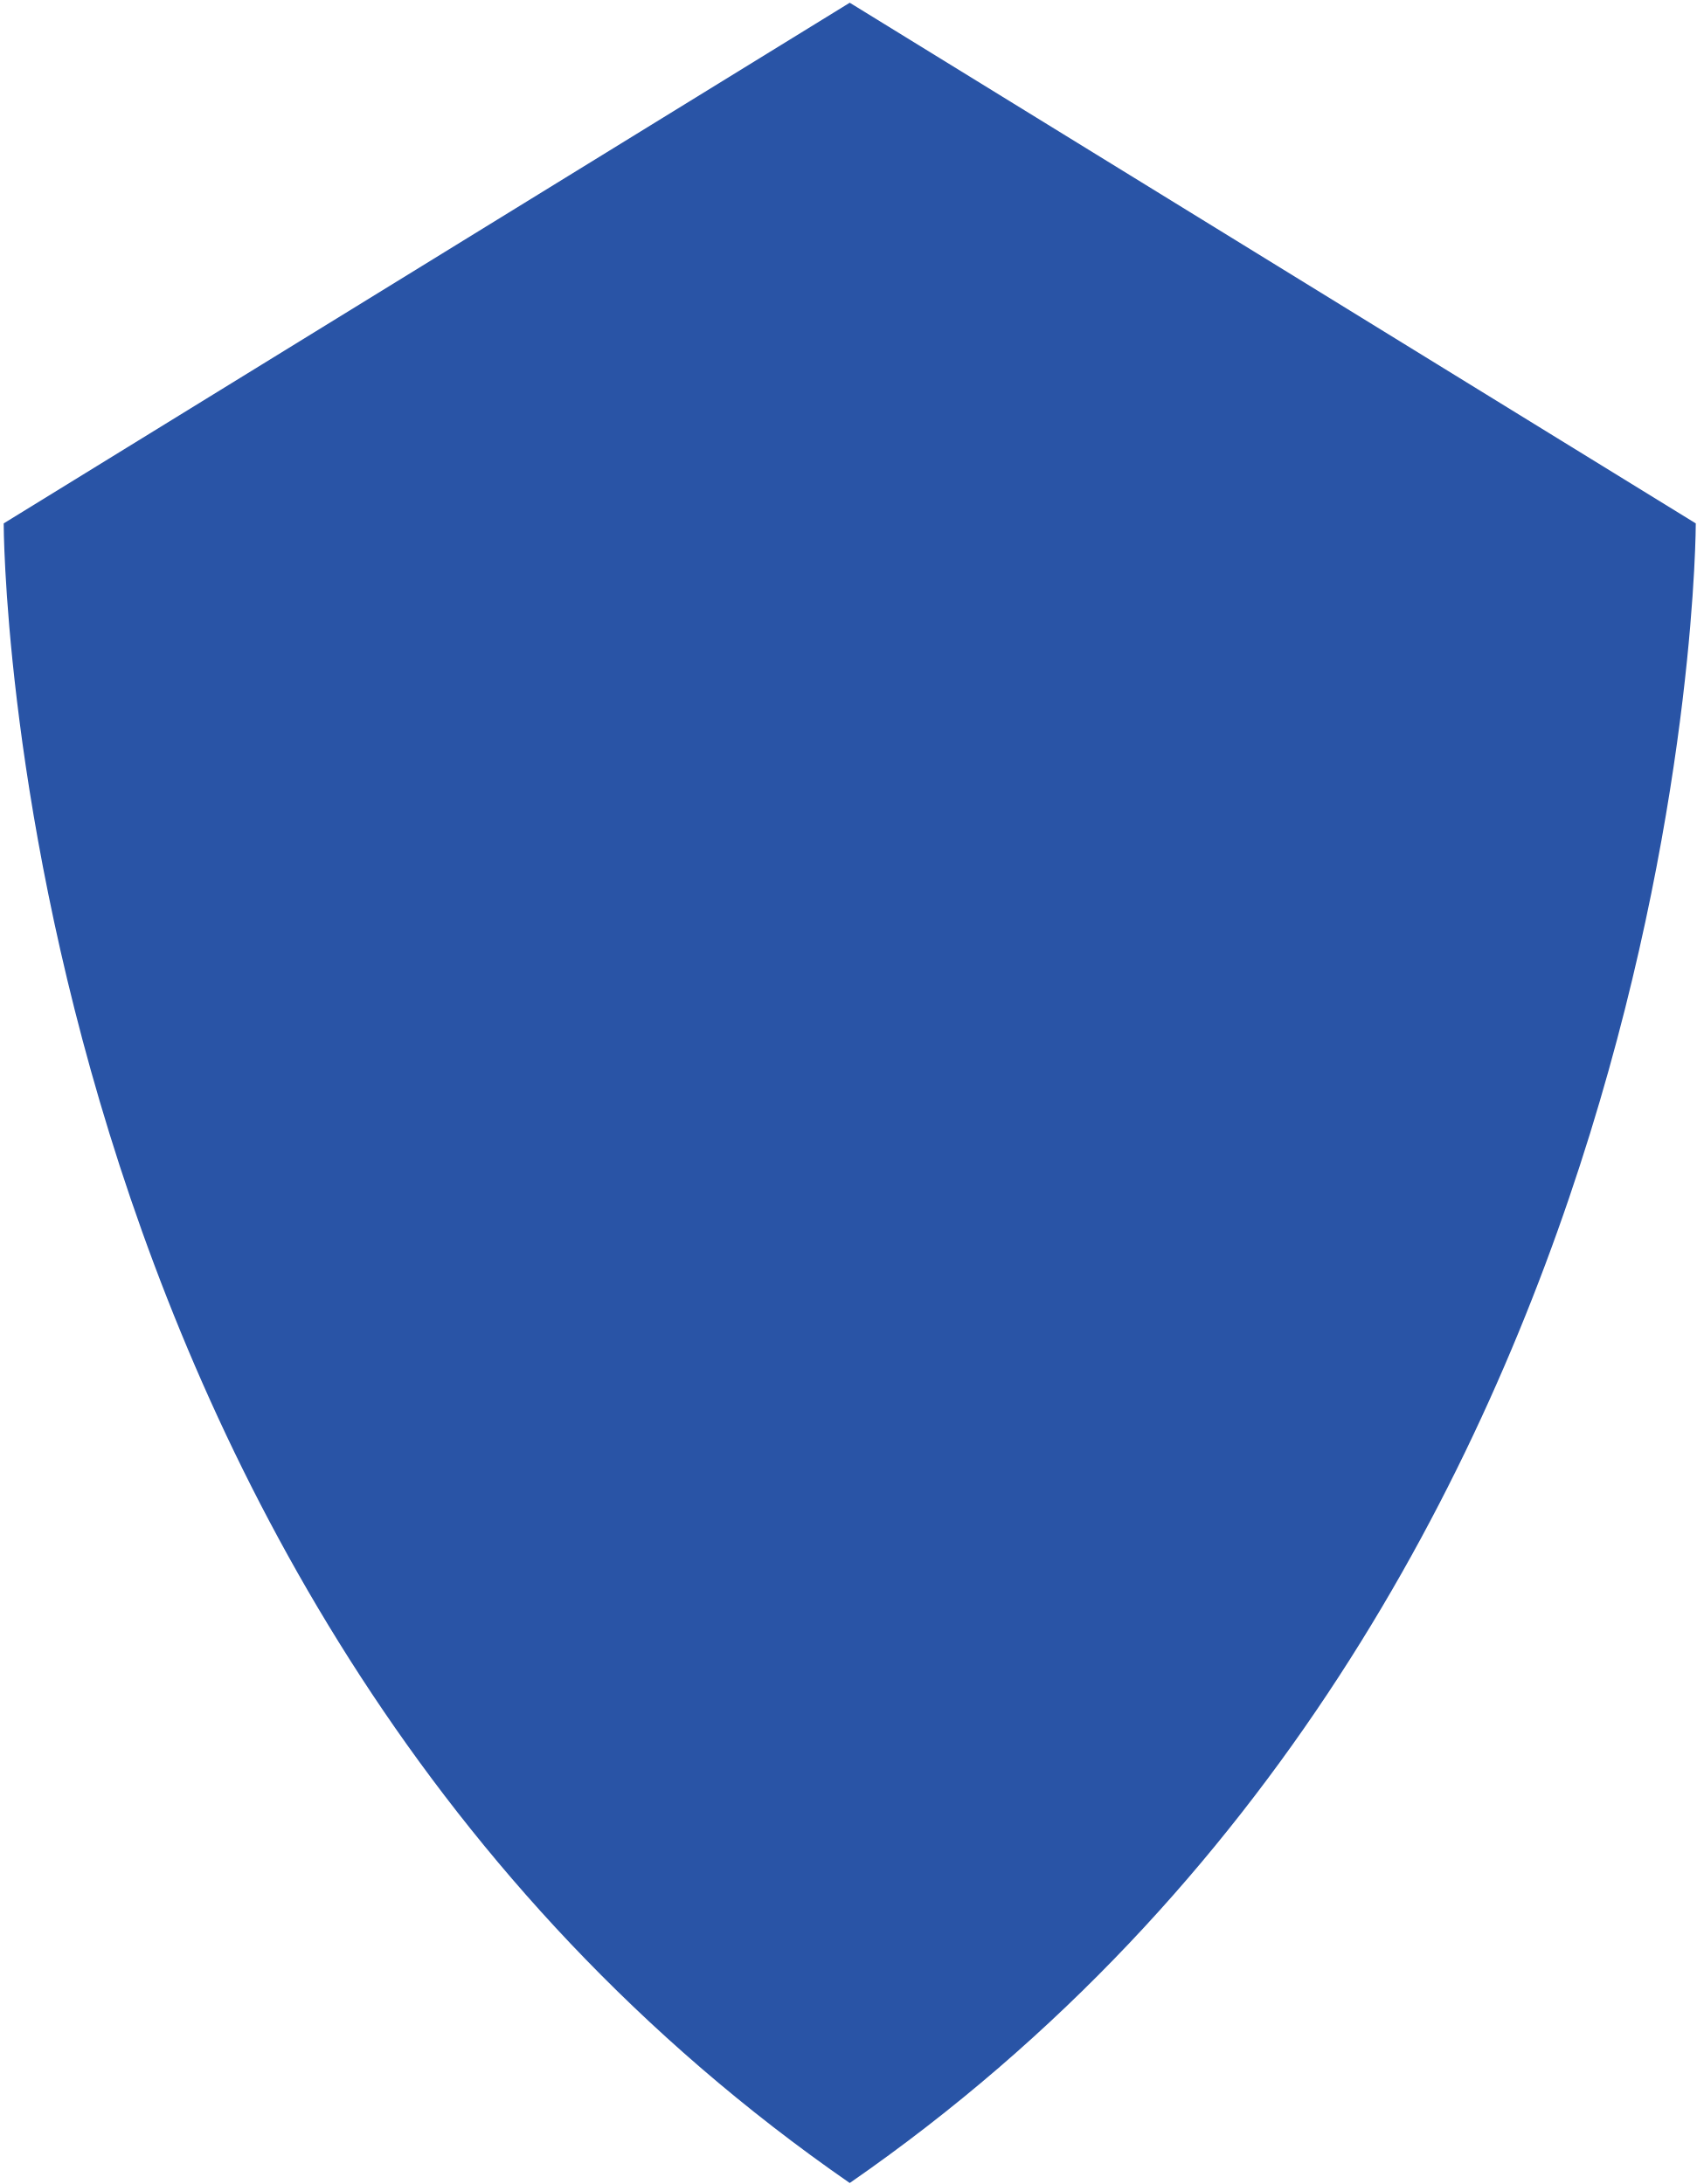
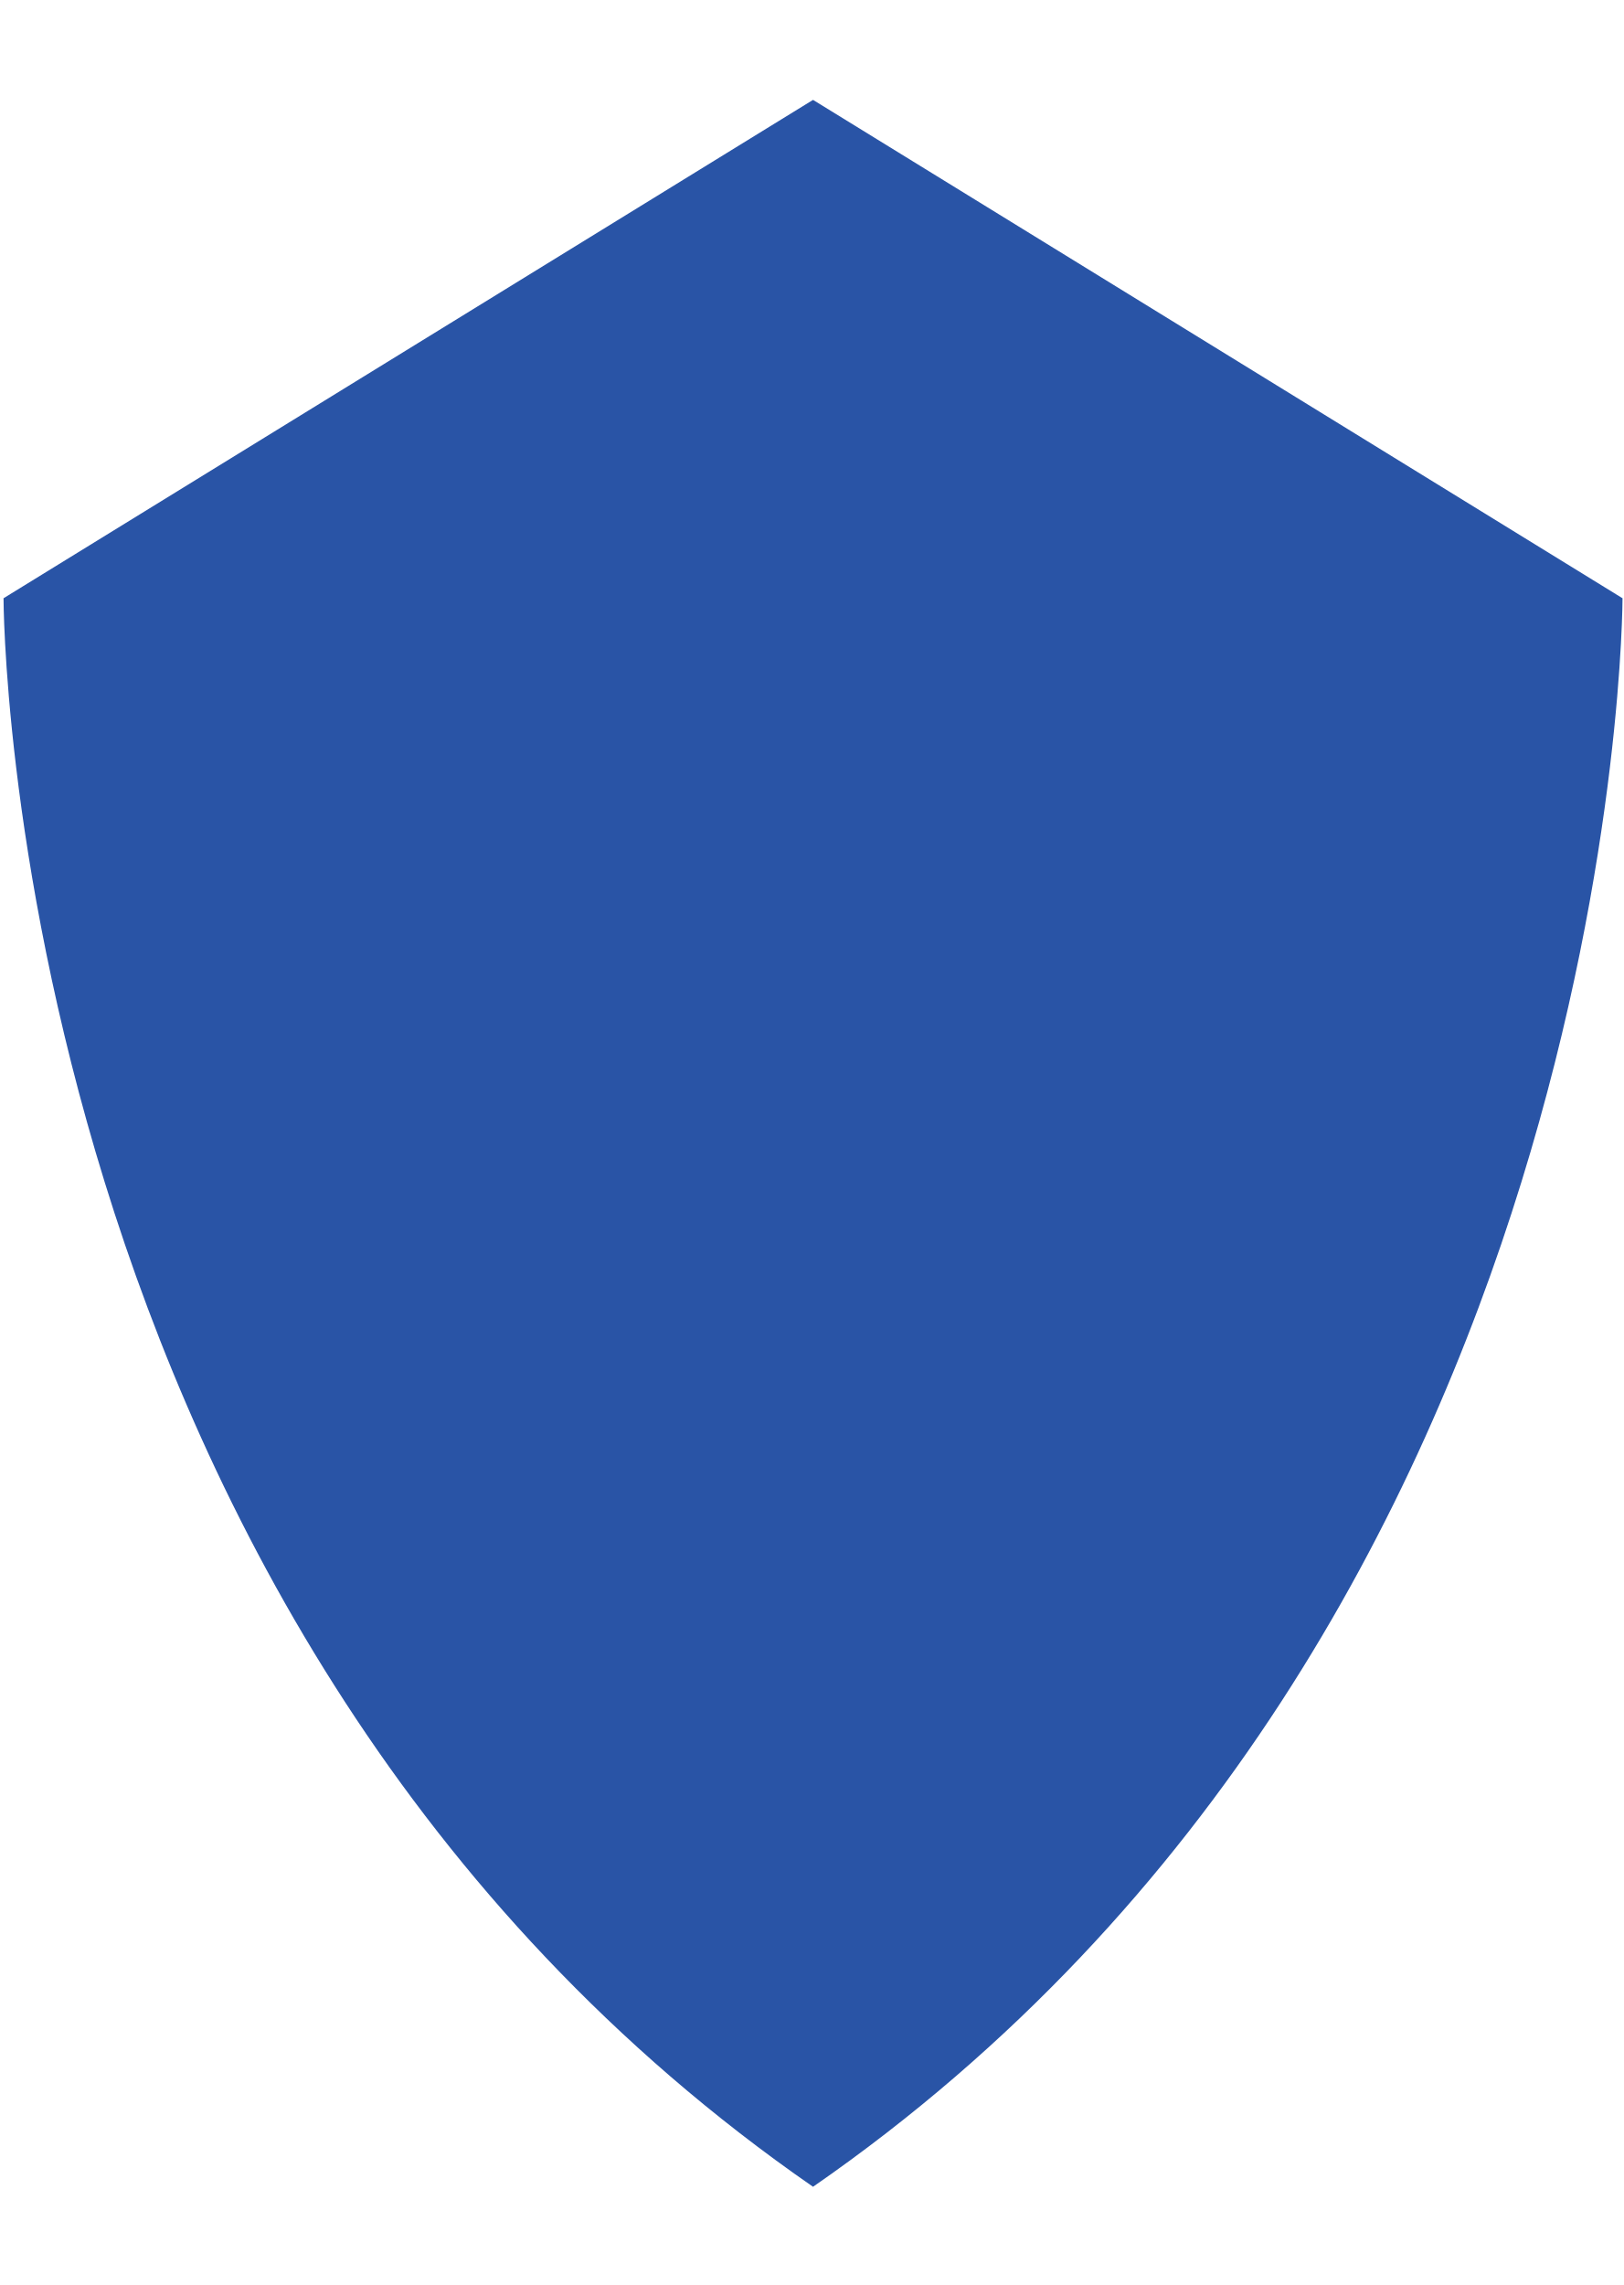
- <svg xmlns="http://www.w3.org/2000/svg" width="438" height="564" viewBox="0 0 438 564" fill="none">
+ <svg xmlns="http://www.w3.org/2000/svg" width="400" height="563" viewBox="0 0 438 564" fill="none">
  <path d="M219.376 0.706L0.953 135.163C0.953 135.163 0.953 412.479 219.376 563.743C437.8 412.479 437.8 135.163 437.8 135.163L219.376 0.706Z" fill="#2954A6" />
</svg>
